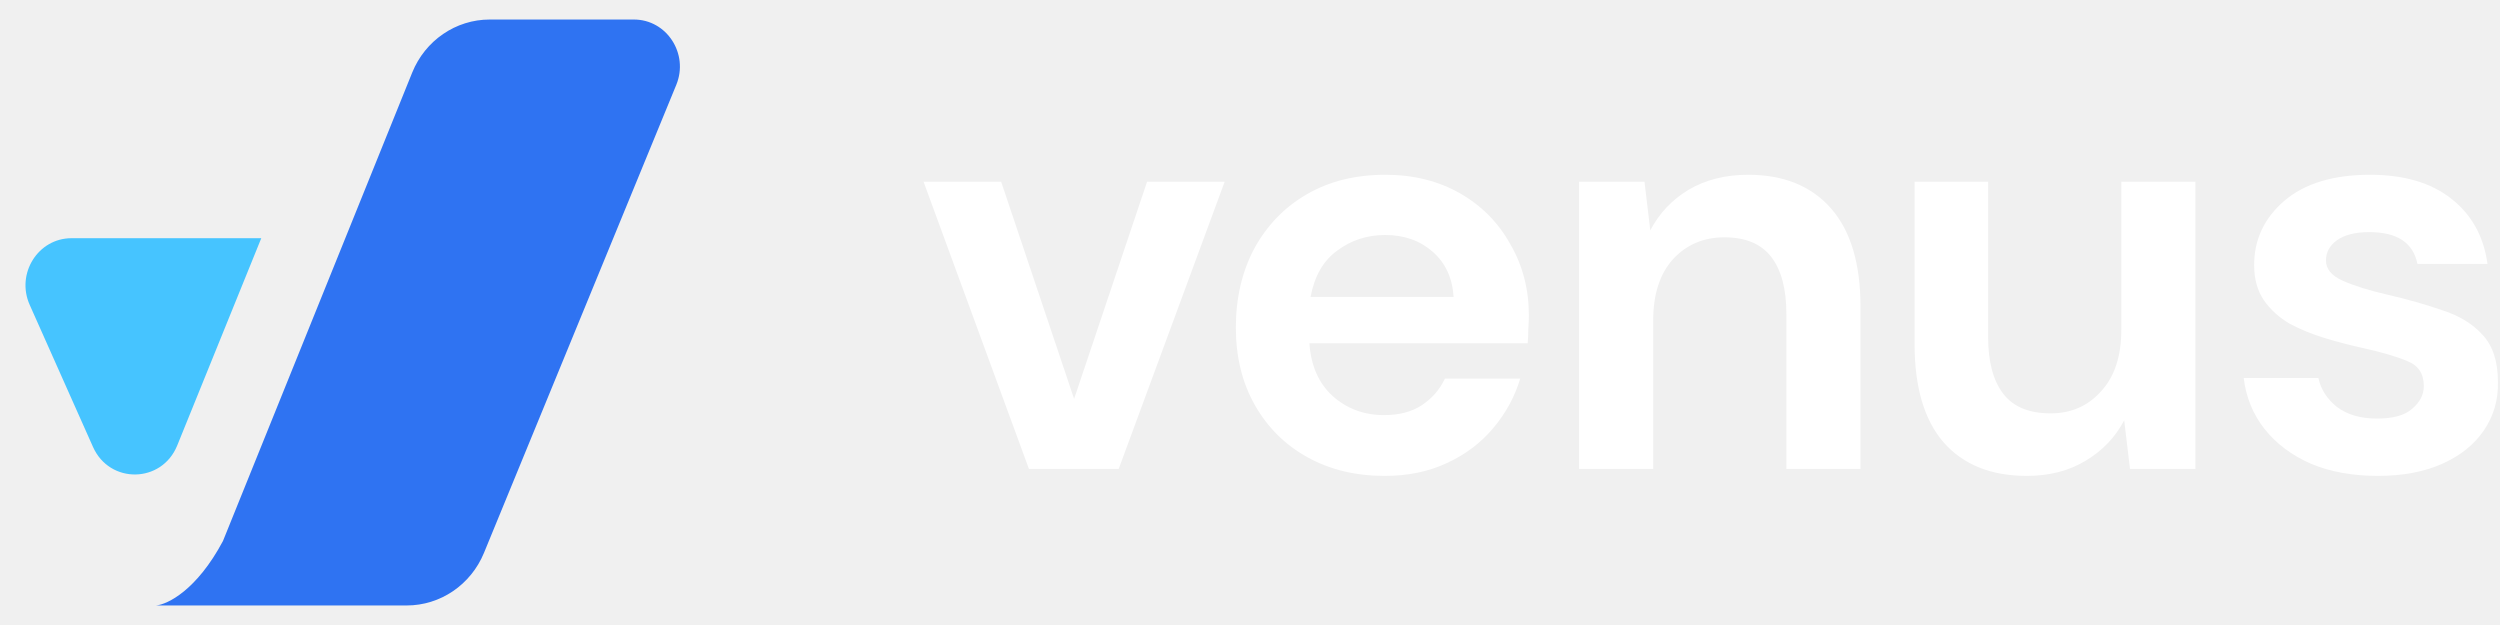
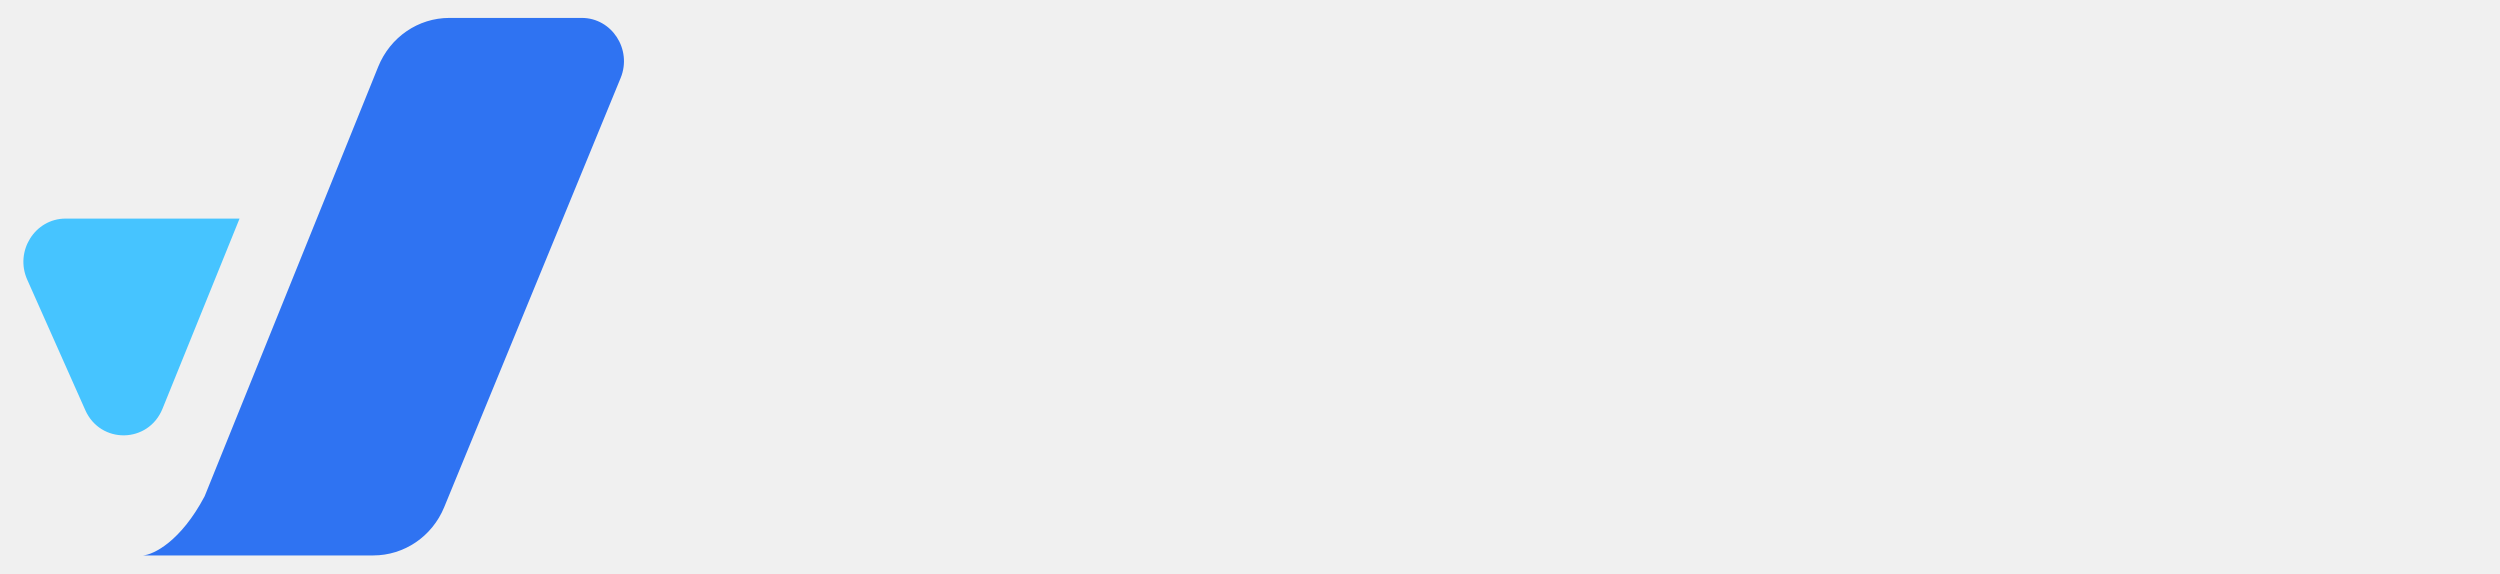
- <svg xmlns="http://www.w3.org/2000/svg" width="128" height="32" viewBox="0 0 128 32" fill="none">
-   <path d="M121.757 24.366C120.452 24.366 119.306 24.158 118.318 23.743C117.329 23.308 116.539 22.715 115.946 21.964C115.353 21.213 114.997 20.344 114.878 19.355H118.703C118.822 19.928 119.138 20.423 119.652 20.838C120.186 21.233 120.867 21.431 121.698 21.431C122.528 21.431 123.131 21.263 123.506 20.927C123.902 20.591 124.099 20.205 124.099 19.77C124.099 19.138 123.823 18.713 123.269 18.495C122.716 18.258 121.945 18.031 120.956 17.814C120.324 17.675 119.682 17.507 119.029 17.309C118.377 17.112 117.774 16.865 117.221 16.568C116.687 16.252 116.252 15.857 115.916 15.382C115.58 14.888 115.412 14.285 115.412 13.574C115.412 12.269 115.926 11.172 116.954 10.283C118.001 9.393 119.464 8.948 121.342 8.948C123.081 8.948 124.465 9.354 125.493 10.164C126.54 10.975 127.163 12.091 127.361 13.514H123.773C123.556 12.427 122.735 11.884 121.312 11.884C120.601 11.884 120.047 12.022 119.652 12.299C119.276 12.575 119.089 12.921 119.089 13.336C119.089 13.771 119.375 14.117 119.948 14.374C120.522 14.631 121.283 14.868 122.231 15.086C123.259 15.323 124.198 15.59 125.048 15.886C125.918 16.163 126.61 16.588 127.123 17.161C127.637 17.715 127.894 18.515 127.894 19.563C127.914 20.472 127.677 21.292 127.183 22.024C126.689 22.755 125.977 23.328 125.048 23.743C124.119 24.158 123.022 24.366 121.757 24.366Z" fill="#FFFFFF" />
-   <path d="M103.778 24.366C101.94 24.366 100.517 23.793 99.509 22.646C98.52 21.5 98.026 19.82 98.026 17.606V9.304H101.792V17.25C101.792 18.515 102.048 19.484 102.562 20.156C103.076 20.828 103.887 21.164 104.994 21.164C106.041 21.164 106.901 20.788 107.573 20.037C108.265 19.286 108.611 18.238 108.611 16.894V9.304H112.406V24.01H109.056L108.759 21.52C108.304 22.389 107.642 23.081 106.773 23.595C105.923 24.109 104.924 24.366 103.778 24.366Z" fill="#FFFFFF" />
-   <path d="M80.848 24.01V9.304H84.198L84.495 11.795C84.949 10.925 85.601 10.233 86.451 9.719C87.321 9.205 88.339 8.948 89.505 8.948C91.324 8.948 92.737 9.522 93.745 10.668C94.753 11.815 95.257 13.495 95.257 15.708V24.01H91.462V16.064C91.462 14.799 91.205 13.831 90.691 13.159C90.177 12.487 89.377 12.151 88.29 12.151C87.222 12.151 86.343 12.526 85.651 13.277C84.979 14.028 84.643 15.076 84.643 16.42V24.01H80.848Z" fill="#FFFFFF" />
-   <path d="M70.896 24.366C69.413 24.366 68.099 24.05 66.953 23.417C65.806 22.785 64.907 21.895 64.254 20.749C63.602 19.602 63.276 18.278 63.276 16.776C63.276 15.254 63.592 13.9 64.225 12.714C64.877 11.528 65.767 10.609 66.893 9.957C68.04 9.285 69.384 8.948 70.925 8.948C72.368 8.948 73.643 9.265 74.75 9.897C75.857 10.53 76.717 11.399 77.33 12.506C77.962 13.594 78.278 14.809 78.278 16.153C78.278 16.371 78.269 16.598 78.249 16.835C78.249 17.072 78.239 17.319 78.219 17.576H67.041C67.121 18.723 67.516 19.622 68.228 20.274C68.959 20.927 69.838 21.253 70.866 21.253C71.637 21.253 72.279 21.085 72.793 20.749C73.327 20.393 73.722 19.938 73.979 19.385H77.834C77.557 20.314 77.093 21.164 76.44 21.935C75.808 22.686 75.017 23.279 74.068 23.714C73.139 24.148 72.082 24.366 70.896 24.366ZM70.925 12.032C69.996 12.032 69.176 12.299 68.465 12.832C67.753 13.346 67.299 14.137 67.101 15.204H74.424C74.365 14.236 74.009 13.465 73.357 12.892C72.704 12.319 71.894 12.032 70.925 12.032Z" fill="#FFFFFF" />
-   <path d="M52.682 24.01L47.286 9.304H51.259L54.994 20.422L58.73 9.304H62.703L57.277 24.01H52.682Z" fill="#FFFFFF" />
-   <path d="M9.074 22.808L13.377 12.196H3.66C1.947 12.196 0.809 14.012 1.52 15.608L4.762 22.884C5.616 24.799 8.286 24.752 9.074 22.808Z" fill="#46C4FF" />
-   <path d="M32.457 1H25.073C23.335 1 21.769 2.073 21.104 3.718L11.416 27.699C10.072 30.225 8.568 30.952 7.984 31H20.821C22.549 31 24.109 29.939 24.78 28.306L34.625 4.346C35.278 2.757 34.139 1 32.457 1Z" fill="#2F73F2" />
+ <svg xmlns="http://www.w3.org/2000/svg" id="Layer_1" version="1.1" viewBox="0 0 139.53 32">
+   <defs>
+     <style>
+       .st0 {
+         fill: #2f73f2;
+       }
+ 
+       .st1 {
+         fill: #f0f0f0;
+       }
+ 
+       .st2 {
+         fill: #46c4ff;
+       }
+     </style>
+   </defs>
+   <g>
+     <path class="st2" d="M9.07,22.81l4.3-10.61H3.66c-1.71,0-2.85,1.82-2.14,3.41l3.24,7.28c.85,1.91,3.52,1.87,4.31-.08Z" />
+     <path class="st0" d="M32.46,1h-7.38c-1.74,0-3.3,1.07-3.97,2.72l-9.69,23.98c-1.34,2.53-2.85,3.25-3.43,3.3h12.84c1.73,0,3.29-1.06,3.96-2.69l9.85-23.96c.65-1.59-.49-3.35-2.17-3.35Z" />
+   </g>
+   <g>
+     <path class="st1" d="M47.38,10.32l2.38,7.29c.43,1.28.72,2.45.97,3.58h.11c.26-1.18.54-2.29.94-3.58l2.25-7.29h5.39l-6.3,15.48h-5.13l-6.09-15.48h5.49Z" />
+     <path class="st1" d="M65.13,19.63c.17,1.86,2.34,2.83,4.73,2.83,1.78,0,3.22-.21,4.7-.7l.69,3.35c-1.79.73-3.82,1.07-6.06,1.07-5.59,0-8.83-3.15-8.83-7.97,0-3.51,2.37-8.28,8.34-8.28,5.58,0,7.46,4.32,7.46,7.87,0,.75-.1,1.49-.19,1.82h-10.83ZM71.43,16.2c0-.88-.51-3-3.02-3-2.26,0-3.18,1.82-3.34,3h6.36Z" />
+     <path class="st1" d="M79.18,15.57c0-2.52-.03-3.96-.13-5.25h4.32l.16,3.06h.12c.83-2.47,2.93-3.44,4.55-3.44.45,0,.68,0,1.08.09v4.67c-.41-.09-.84-.16-1.43-.16-2.07,0-3.28,1.05-3.57,2.53-.04.29-.06.61-.06.91v7.83h-5.04v-10.23Z" />
+     <path class="st1" d="M98.34,5.82v4.5h3.61v3.75h-3.61v5.12c0,1.89.37,2.89,2.01,2.89.69,0,1.23-.08,1.54-.16l.04,3.8c-.64.25-1.88.46-3.31.46-1.68,0-3.06-.63-3.84-1.46-.91-.95-1.34-2.52-1.34-4.64v-6h-2.13v-3.75h2.13v-3.38l4.89-1.12Z" />
+     <path class="st1" d="M108.65,19.63c.17,1.86,2.34,2.83,4.72,2.83,1.78,0,3.22-.21,4.7-.7l.69,3.35c-1.79.73-3.82,1.07-6.06,1.07-5.59,0-8.83-3.15-8.83-7.97,0-3.51,2.37-8.28,8.34-8.28,5.58,0,7.46,4.32,7.46,7.87,0,.75-.1,1.49-.19,1.82h-10.83ZM114.96,16.2c0-.88-.51-3-3.02-3-2.26,0-3.18,1.82-3.34,3h6.36Z" />
+     <path class="st1" d="M126.09,10.32l1.71,2.54c.5.74.97,1.45,1.43,2.21h.09c.46-.86.89-1.58,1.34-2.31l1.51-2.44h5.58l-5.62,7.3,5.68,8.19h-5.77l-1.71-2.74c-.49-.76-.93-1.54-1.35-2.35h-.09c-.46.86-.9,1.6-1.35,2.35l-1.63,2.74h-5.65l5.84-7.96-5.69-7.53h5.66Z" />
+   </g>
</svg>
